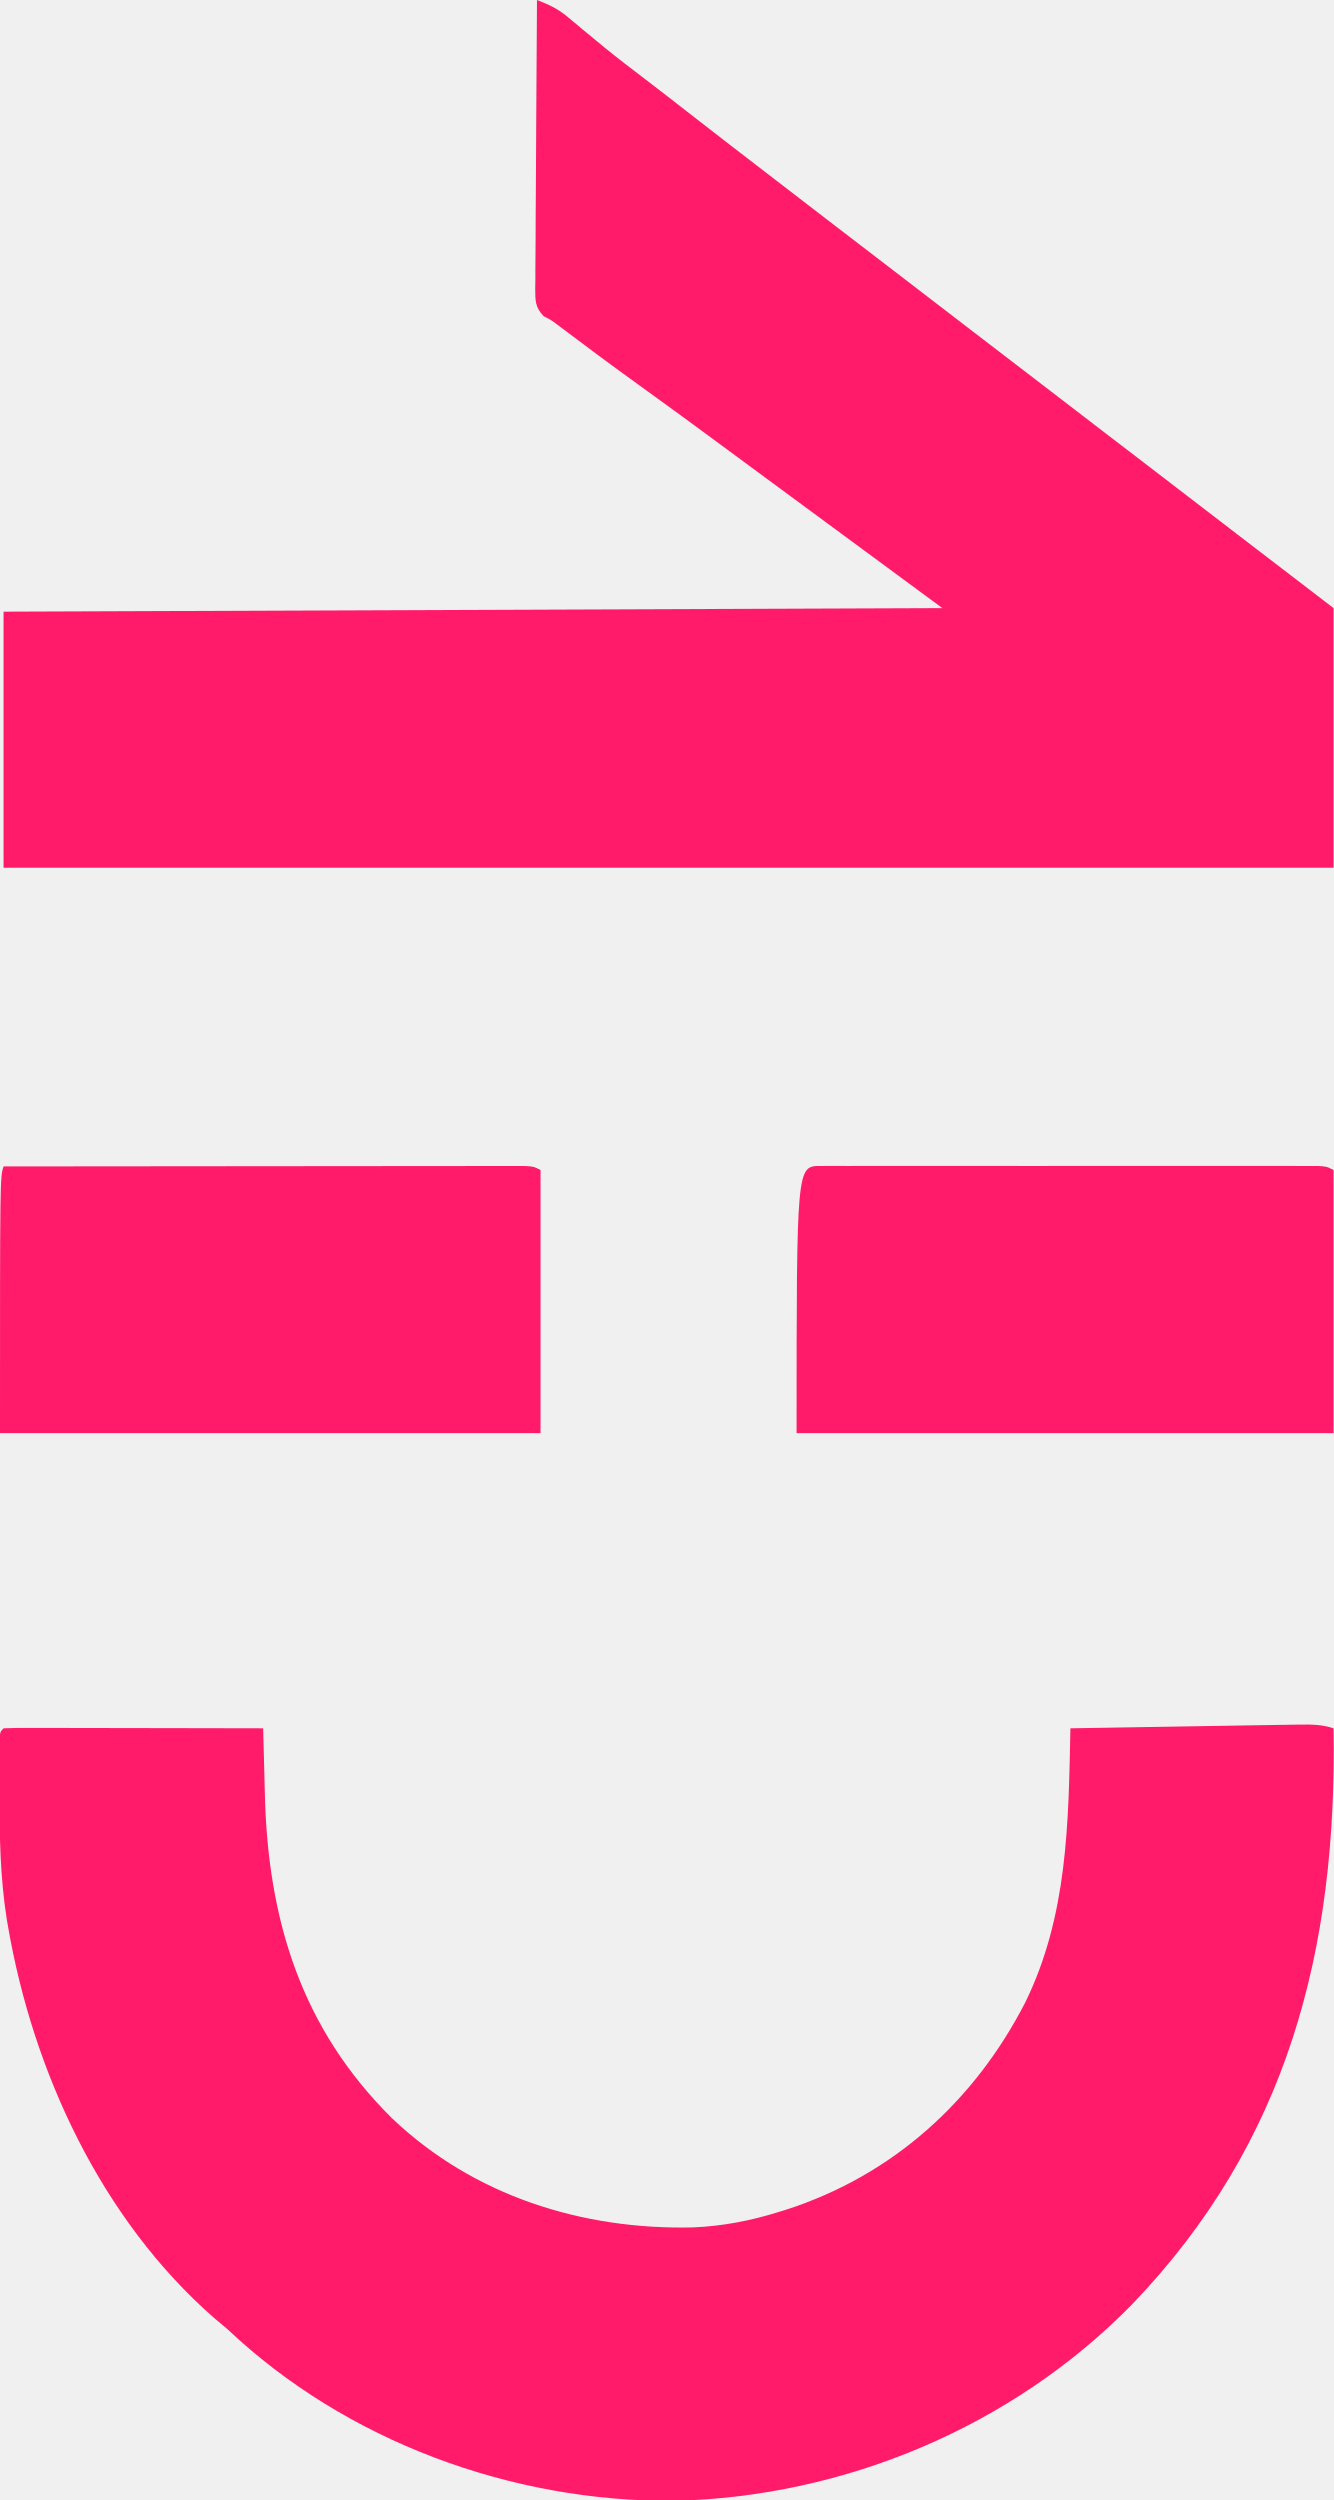
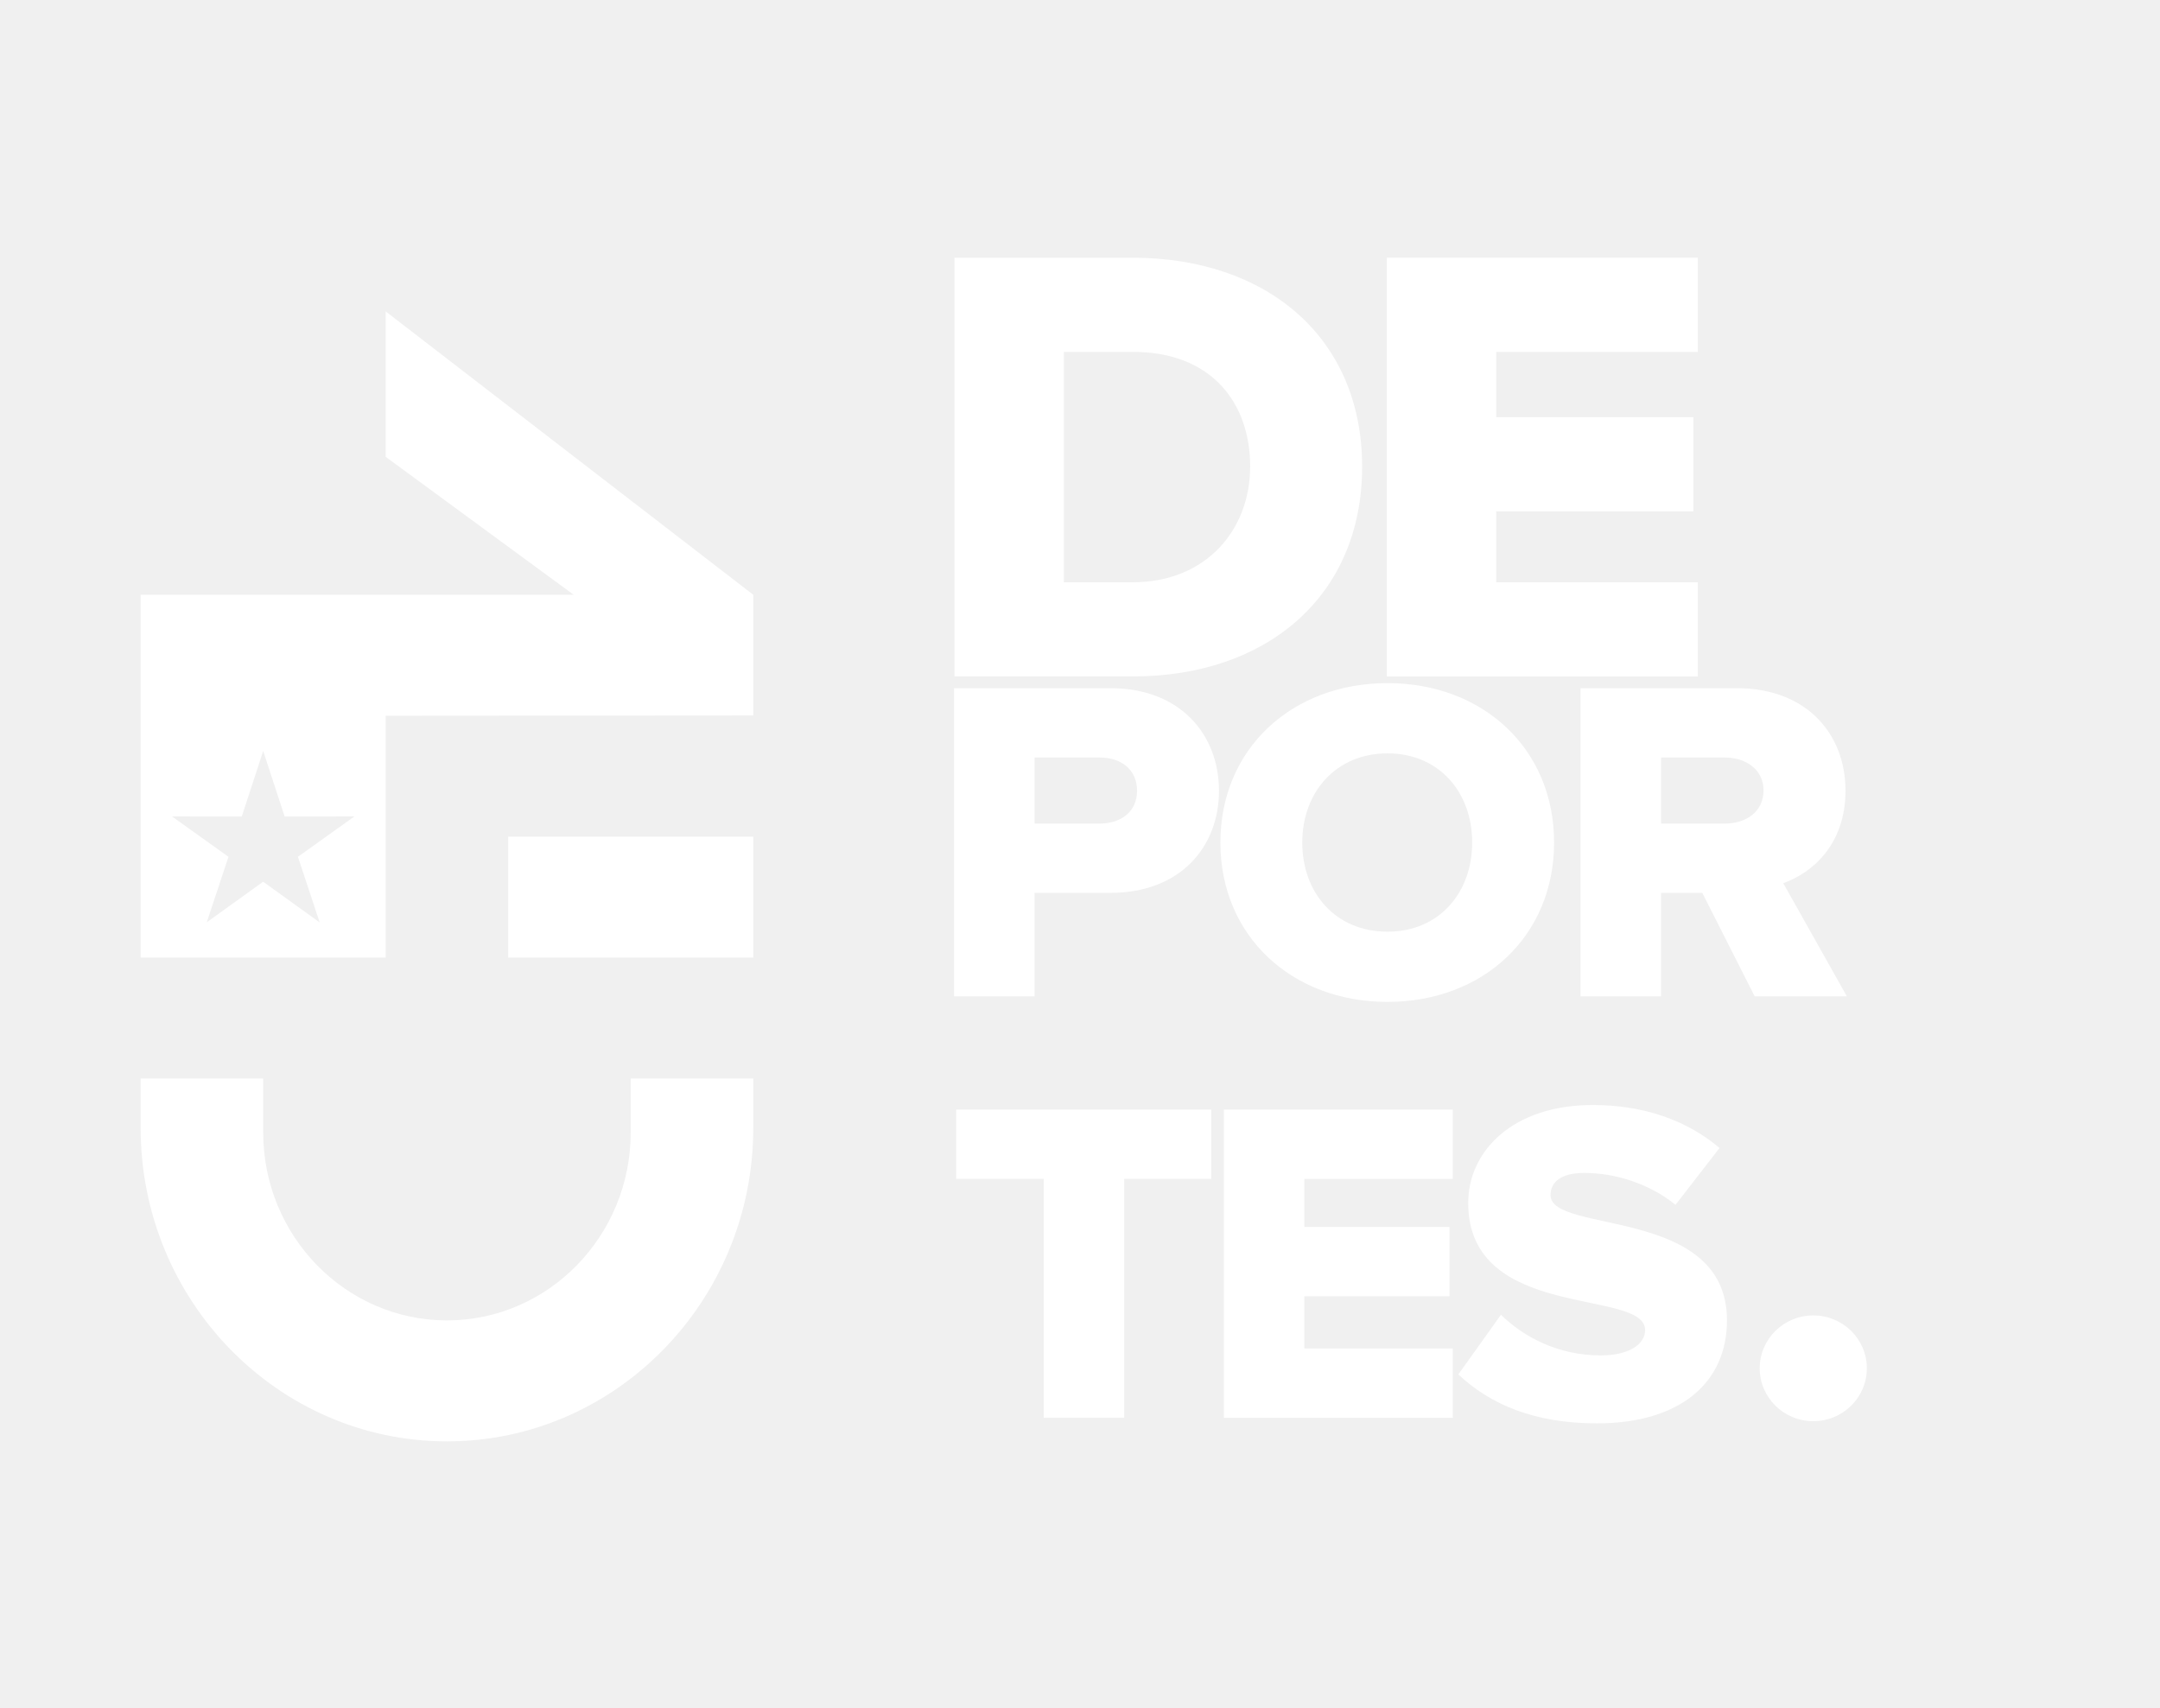
- <svg xmlns="http://www.w3.org/2000/svg" version="1.1" width="375" height="703">
-   <path d="M0 0 C3.267 1.262 5.842 2.433 8.531 4.688 C9.17 5.216 9.808 5.744 10.466 6.289 C11.137 6.854 11.809 7.418 12.5 8 C13.939 9.19 15.379 10.379 16.82 11.566 C17.176 11.86 17.176 11.86 18.974 13.344 C22.754 16.434 26.642 19.378 30.523 22.34 C34.705 25.531 38.851 28.767 43 32 C50.313 37.694 57.648 43.357 65 49 C67.167 50.666 69.334 52.333 71.5 54 C72.589 54.837 73.677 55.674 74.766 56.512 C76.881 58.139 78.995 59.766 81.109 61.395 C87.231 66.108 93.362 70.809 99.5 75.5 C107.712 81.776 115.905 88.076 124.094 94.383 C130.953 99.663 137.824 104.927 144.702 110.183 C150.018 114.246 155.323 118.324 160.625 122.406 C164.577 125.446 168.539 128.473 172.5 131.5 C180.712 137.776 188.905 144.076 197.094 150.383 C206.047 157.275 215.024 164.136 224 171 C224 195.09 224 219.18 224 244 C100.58 244 -22.84 244 -150 244 C-150 220.24 -150 196.48 -150 172 C-62.88 171.67 24.24 171.34 114 171 C107.73 166.38 101.46 161.76 95 157 C71.25 139.5 71.25 139.5 68.875 137.75 C67.292 136.584 65.71 135.418 64.127 134.252 C60.154 131.326 56.183 128.397 52.215 125.465 C44.444 119.726 36.655 114.016 28.812 108.375 C21.011 102.763 13.304 97.031 5.637 91.236 C4 90 4 90 1.926 88.943 C-0.553 86.442 -0.472 84.532 -0.498 81.106 C-0.49 80.704 -0.49 80.704 -0.454 78.673 C-0.455 77.824 -0.455 76.975 -0.456 76.1 C-0.453 73.292 -0.422 70.484 -0.391 67.676 C-0.383 65.73 -0.377 63.783 -0.373 61.837 C-0.358 56.712 -0.319 51.588 -0.275 46.464 C-0.234 41.236 -0.215 36.008 -0.195 30.779 C-0.152 20.519 -0.084 10.26 0 0 Z " fill="#FF1A6A" transform="translate(151,0)" />
-   <path d="M0 0 C3.311 -0.043 6.311 -0.006 9.474 1.049 C10.49 63.141 -3.345 117.411 -47.255 163.112 C-80.907 197.438 -128.035 217.211 -175.984 218.283 C-221.772 218.613 -268.209 201.521 -301.526 170.049 C-302.835 168.94 -304.147 167.836 -305.464 166.736 C-337.083 138.982 -356.238 97.626 -363.276 56.736 C-363.334 56.402 -363.334 56.402 -363.627 54.712 C-365.481 43.014 -365.692 31.192 -365.656 19.375 C-365.651 17.193 -365.657 15.01 -365.663 12.828 C-365.662 11.437 -365.661 10.045 -365.659 8.654 C-365.658 7.408 -365.657 6.161 -365.656 4.877 C-365.526 2.049 -365.526 2.049 -364.526 1.049 C-362.256 0.954 -359.983 0.931 -357.711 0.935 C-357.355 0.935 -357.355 0.935 -355.553 0.935 C-353.189 0.935 -350.824 0.943 -348.46 0.951 C-346.824 0.953 -345.189 0.954 -343.554 0.955 C-339.242 0.959 -334.93 0.969 -330.617 0.98 C-326.22 0.99 -321.823 0.995 -317.427 1 C-308.793 1.01 -300.16 1.028 -291.526 1.049 C-291.502 2.021 -291.478 2.993 -291.453 3.995 C-291.361 7.654 -291.264 11.312 -291.164 14.971 C-291.122 16.545 -291.082 18.118 -291.043 19.692 C-290.17 54.981 -280.792 85.529 -255.188 110.805 C-232.257 132.576 -201.783 142.11 -170.663 141.396 C-162.304 141.036 -154.5 139.532 -146.526 137.049 C-145.837 136.834 -145.148 136.62 -144.439 136.399 C-114.491 126.742 -91.481 105.896 -77.214 78.111 C-65.267 53.714 -65.061 27.66 -64.526 1.049 C-56.581 0.917 -48.635 0.787 -40.689 0.657 C-36.999 0.597 -33.309 0.537 -29.619 0.476 C-26.053 0.417 -22.487 0.359 -18.92 0.301 C-16.909 0.268 -14.897 0.235 -12.885 0.201 C-8.59 0.132 -4.295 0.083 0 0 Z " fill="#FF1A6A" transform="translate(365.5261,484.9514)" />
-   <path d="M0 0 C19.393 -0.023 38.785 -0.041 58.178 -0.052 C67.182 -0.057 76.186 -0.064 85.189 -0.075 C93.035 -0.085 100.88 -0.092 108.726 -0.094 C112.882 -0.095 117.038 -0.098 121.194 -0.106 C125.103 -0.112 129.011 -0.115 132.92 -0.113 C134.358 -0.113 135.795 -0.115 137.233 -0.119 C139.189 -0.124 141.146 -0.122 143.103 -0.12 C144.2 -0.121 145.297 -0.122 146.427 -0.123 C149 0 149 0 151 1 C151 25.42 151 49.84 151 75 C100.84 75 50.68 75 -1 75 C-1 3 -1 3 0 0 Z " fill="#FF1A6A" transform="translate(1,328)" />
-   <path d="M0 0 C1.244 -0.003 2.488 -0.006 3.769 -0.009 C5.16 -0.007 6.551 -0.005 7.942 -0.002 C9.397 -0.004 10.852 -0.006 12.307 -0.008 C16.27 -0.012 20.233 -0.011 24.196 -0.007 C28.335 -0.005 32.474 -0.007 36.613 -0.009 C43.566 -0.011 50.519 -0.008 57.473 -0.003 C65.52 0.002 73.567 0 81.615 -0.005 C88.513 -0.01 95.412 -0.01 102.31 -0.008 C106.435 -0.006 110.56 -0.006 114.685 -0.009 C118.563 -0.012 122.441 -0.01 126.319 -0.004 C127.745 -0.003 129.172 -0.003 130.598 -0.006 C132.539 -0.008 134.481 -0.004 136.422 0 C137.51 0 138.599 0.001 139.72 0.001 C142.275 0.127 142.275 0.127 144.275 1.127 C144.275 25.547 144.275 49.967 144.275 75.127 C94.445 75.127 44.615 75.127 -6.725 75.127 C-6.725 0.002 -6.725 0.002 0 0 Z " fill="#FF1A6A" transform="translate(230.7254,327.873)" />
+ <svg xmlns="http://www.w3.org/2000/svg" viewBox="0 0 215 170" role="img" aria-labelledby="title desc">
+   <g fill="#FFFFFF" transform="translate(14 31) scale(1.52)">
+     <path d="M32.091 50.237V53.767C32.091 60.556 26.692 66.078 20.058 66.078C13.425 66.078 8.025 60.556 8.025 53.767V50.237H0V53.478C0 64.793 8.998 74 20.058 74C31.119 74 40.117 64.797 40.117 53.478V50.237H32.091Z" />
+     <path d="M40.117 34.397H24.071V42.319H40.117V34.397Z" />
+     <path d="M16.046 0V9.523L28.358 18.557H0V42.319H16.046V26.479L40.117 26.461V18.557L16.046 0ZM11.713 40.008L8.021 37.349L4.328 40.008L5.751 35.717L2.049 33.072L6.62 33.081L8.025 28.786L9.43 33.081L14.001 33.072L10.299 35.717L11.722 40.008H11.713Z" />
+   </g>
+   <g fill="#FFFFFF">
+     <g transform="translate(16.5 -5.4) scale(1.25)">
+       <path d="M62.805 58.186V24.843H76.986C87.619 24.843 95.266 31.143 95.266 41.488C95.266 51.833 87.619 58.186 77.036 58.186H62.805ZM86.353 41.492C86.353 36.344 83.214 32.343 77.036 32.343H71.514V50.691H76.982C82.908 50.691 86.349 46.441 86.349 41.492H86.353Z" />
+       <path d="M97.234 58.186V24.843H121.998V32.343H105.943V37.54H121.642V45.04H105.943V50.691H121.998V58.191H97.234V58.186Z" />
+     </g>
+     <g transform="translate(-20.4 45.65) scale(.92)">
+       <path d="M125.393 58.186V24.843H142.308C149.906 24.843 154.058 29.893 154.058 35.94C154.058 41.986 149.906 46.987 142.308 46.987H134.103V58.186H125.393ZM145.195 35.944C145.195 33.646 143.475 32.343 141.142 32.343H134.103V39.492H141.142C143.47 39.492 145.195 38.194 145.195 35.944Z" />
+       <path d="M154.211 41.541C154.211 31.392 161.957 24.296 172.288 24.296C182.619 24.296 190.315 31.396 190.315 41.541C190.315 51.687 182.619 58.786 172.288 58.786C161.957 58.786 154.211 51.687 154.211 41.541ZM181.452 41.541C181.452 36.091 177.858 31.894 172.288 31.894C166.717 31.894 163.069 36.095 163.069 41.541C163.069 46.987 166.663 51.189 172.288 51.189C177.912 51.189 181.452 46.938 181.452 41.541Z" />
+       <path d="M212.017 58.186L206.347 46.987H201.889V58.186H193.179V24.843H210.094C217.588 24.843 221.843 29.742 221.843 35.94C221.843 41.737 218.25 44.84 215.106 45.938L221.992 58.186H212.017ZM212.976 35.891C212.976 33.641 211.053 32.343 208.774 32.343H201.889V39.492H208.774C211.053 39.492 212.976 38.243 212.976 35.891Z" />
+     </g>
+     <g transform="translate(-109.5 87.6) scale(.92)">
+       <path d="M231.945 58.186V32.339H222.474V24.839H250.071V32.339H240.65V58.186H231.94H231.945Z" />
+       <path d="M251.436 58.186V24.843H276.2V32.343H260.145V37.54H275.844V45.04H260.145V50.691H276.2V58.191H251.436V58.186Z" />
+       <path d="M276.808 53.487L281.415 47.036C283.847 49.437 287.594 51.438 292.201 51.438C295.186 51.438 297.01 50.286 297.01 48.69C297.01 44.142 277.871 47.792 277.871 34.944C277.871 29.347 282.68 24.345 291.34 24.345C296.758 24.345 301.469 25.946 305.062 28.995L300.302 35.144C297.465 32.845 293.768 31.694 290.426 31.694C287.895 31.694 286.778 32.694 286.778 34.095C286.778 38.345 305.868 35.246 305.868 47.641C305.868 54.341 300.856 58.791 291.791 58.791C284.955 58.791 280.194 56.693 276.803 53.492L276.808 53.487Z" />
+       <path d="M315.204 47.112C312.002 47.112 309.408 49.673 309.408 52.834C309.408 55.995 312.002 58.555 315.204 58.555C318.406 58.555 321 55.995 321 52.834C321 49.673 318.406 47.112 315.204 47.112Z" />
+     </g>
+   </g>
</svg>
